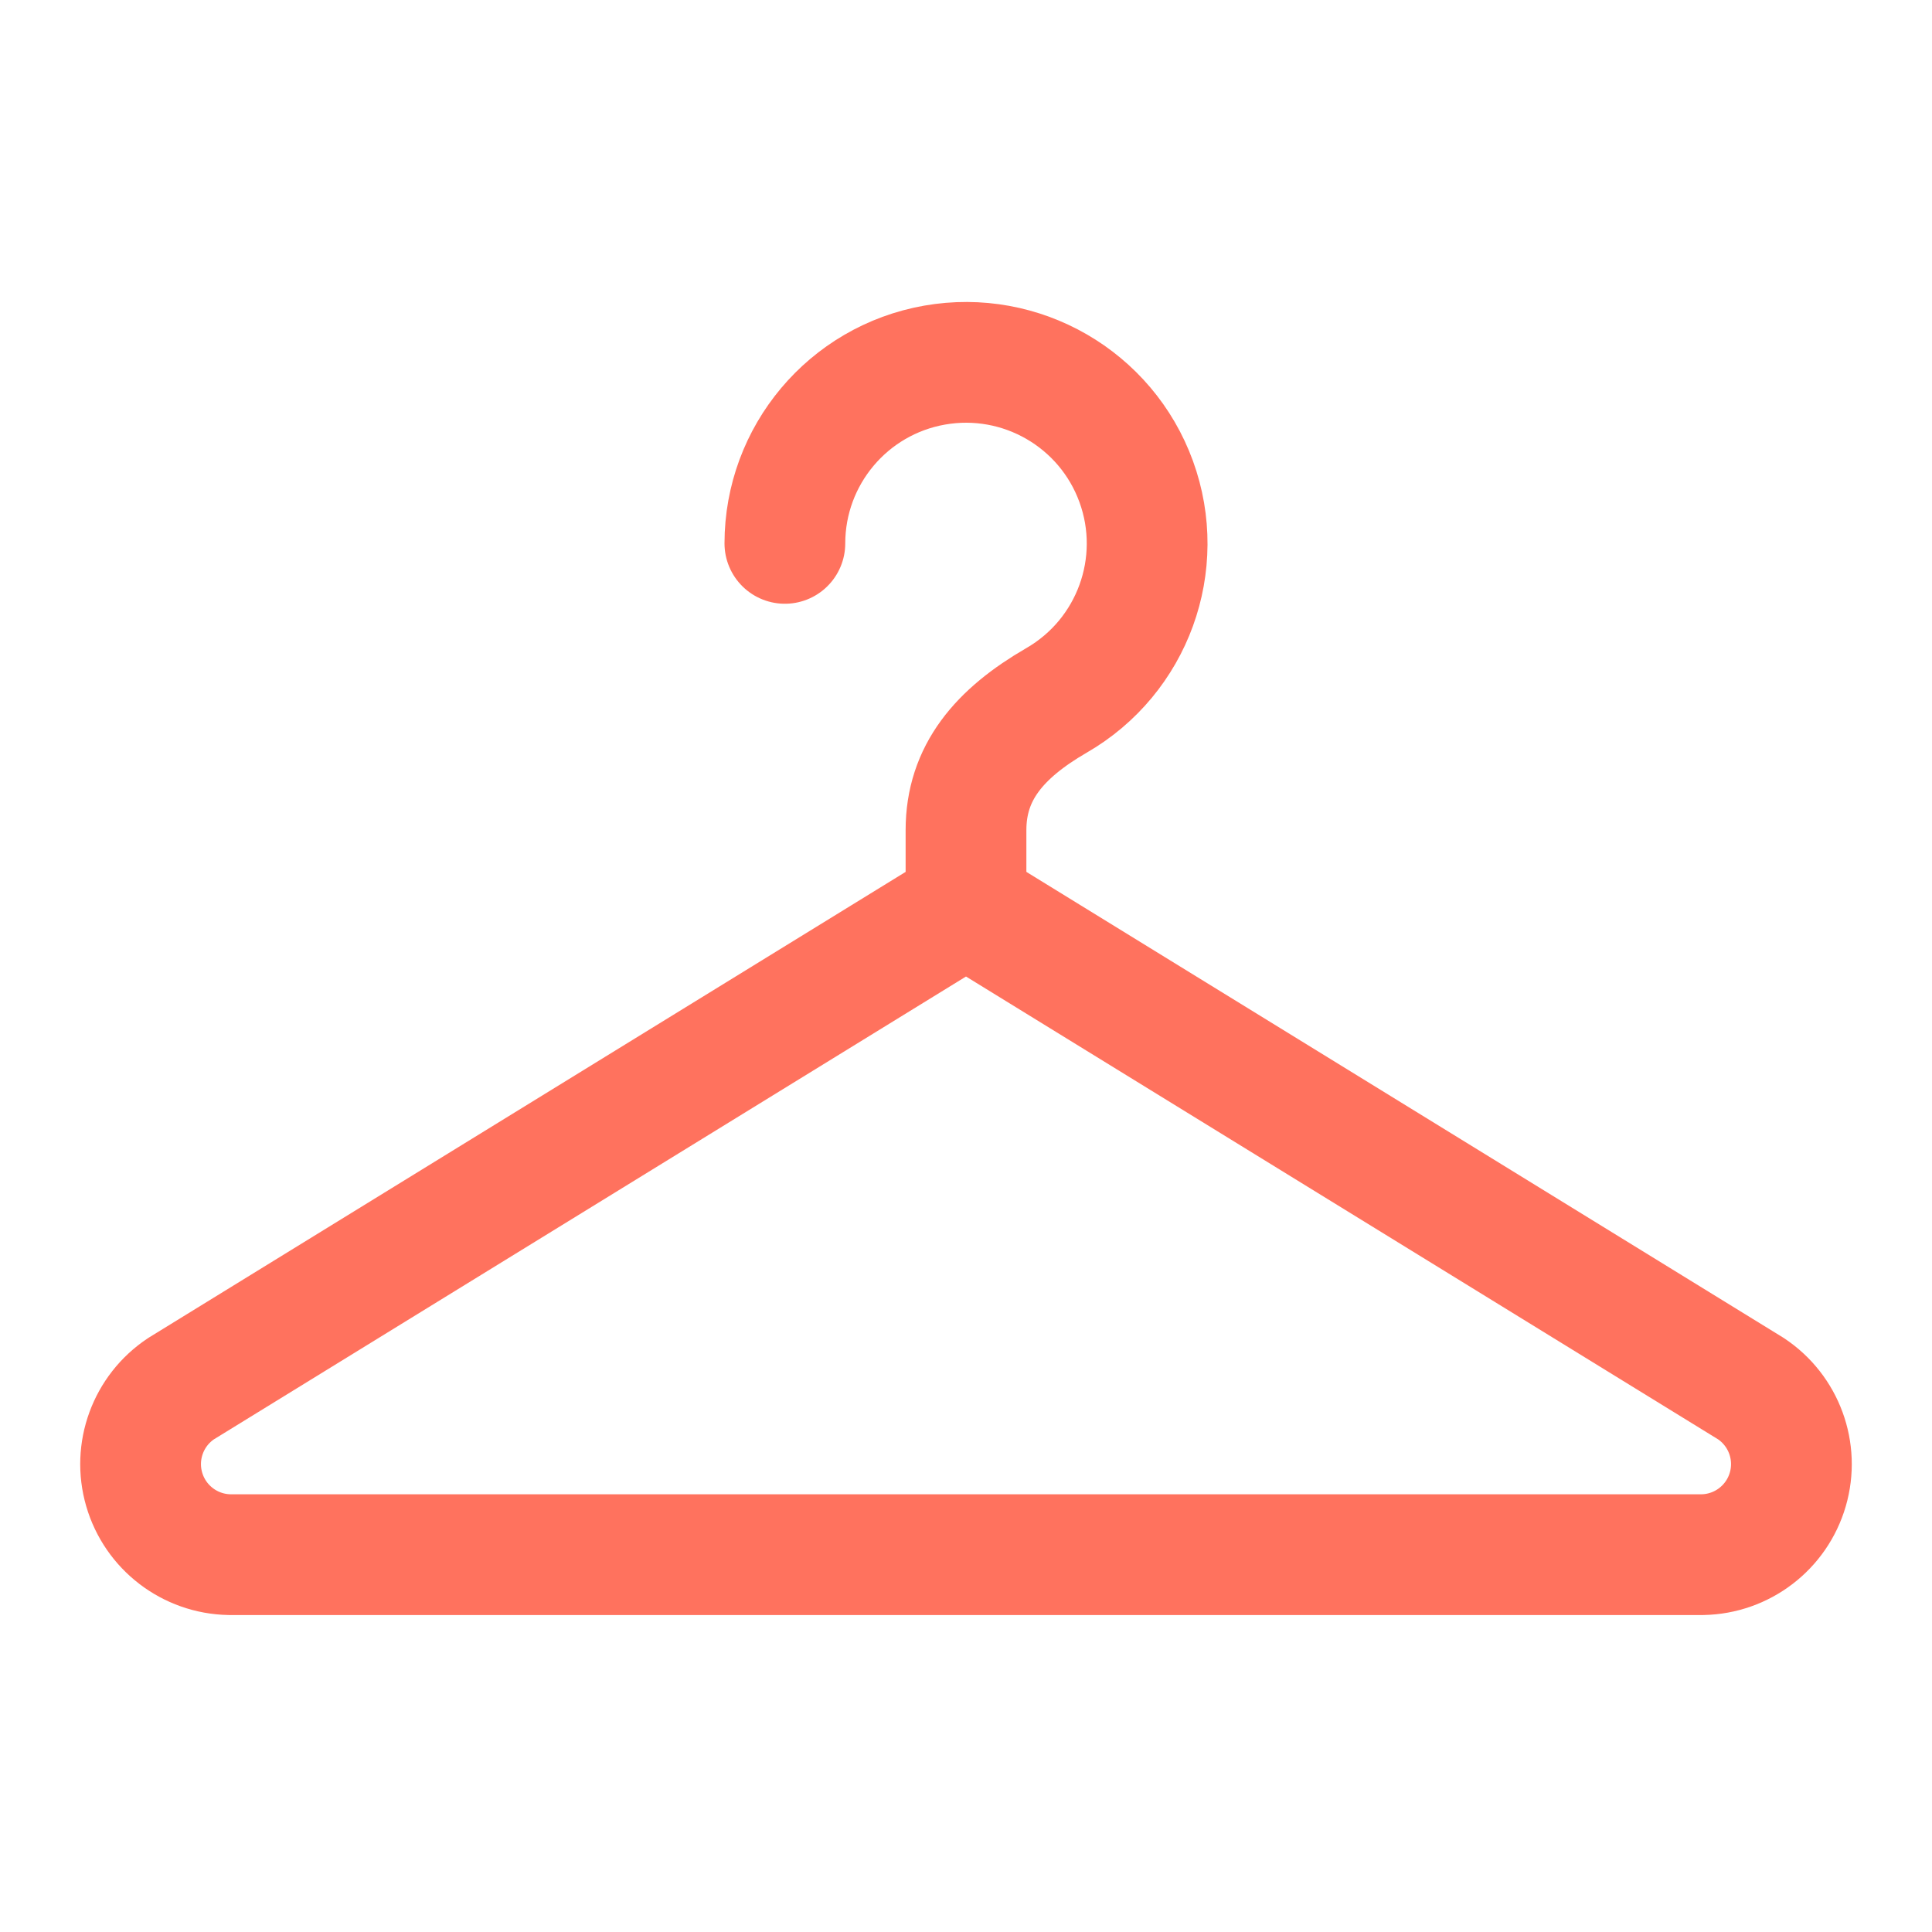
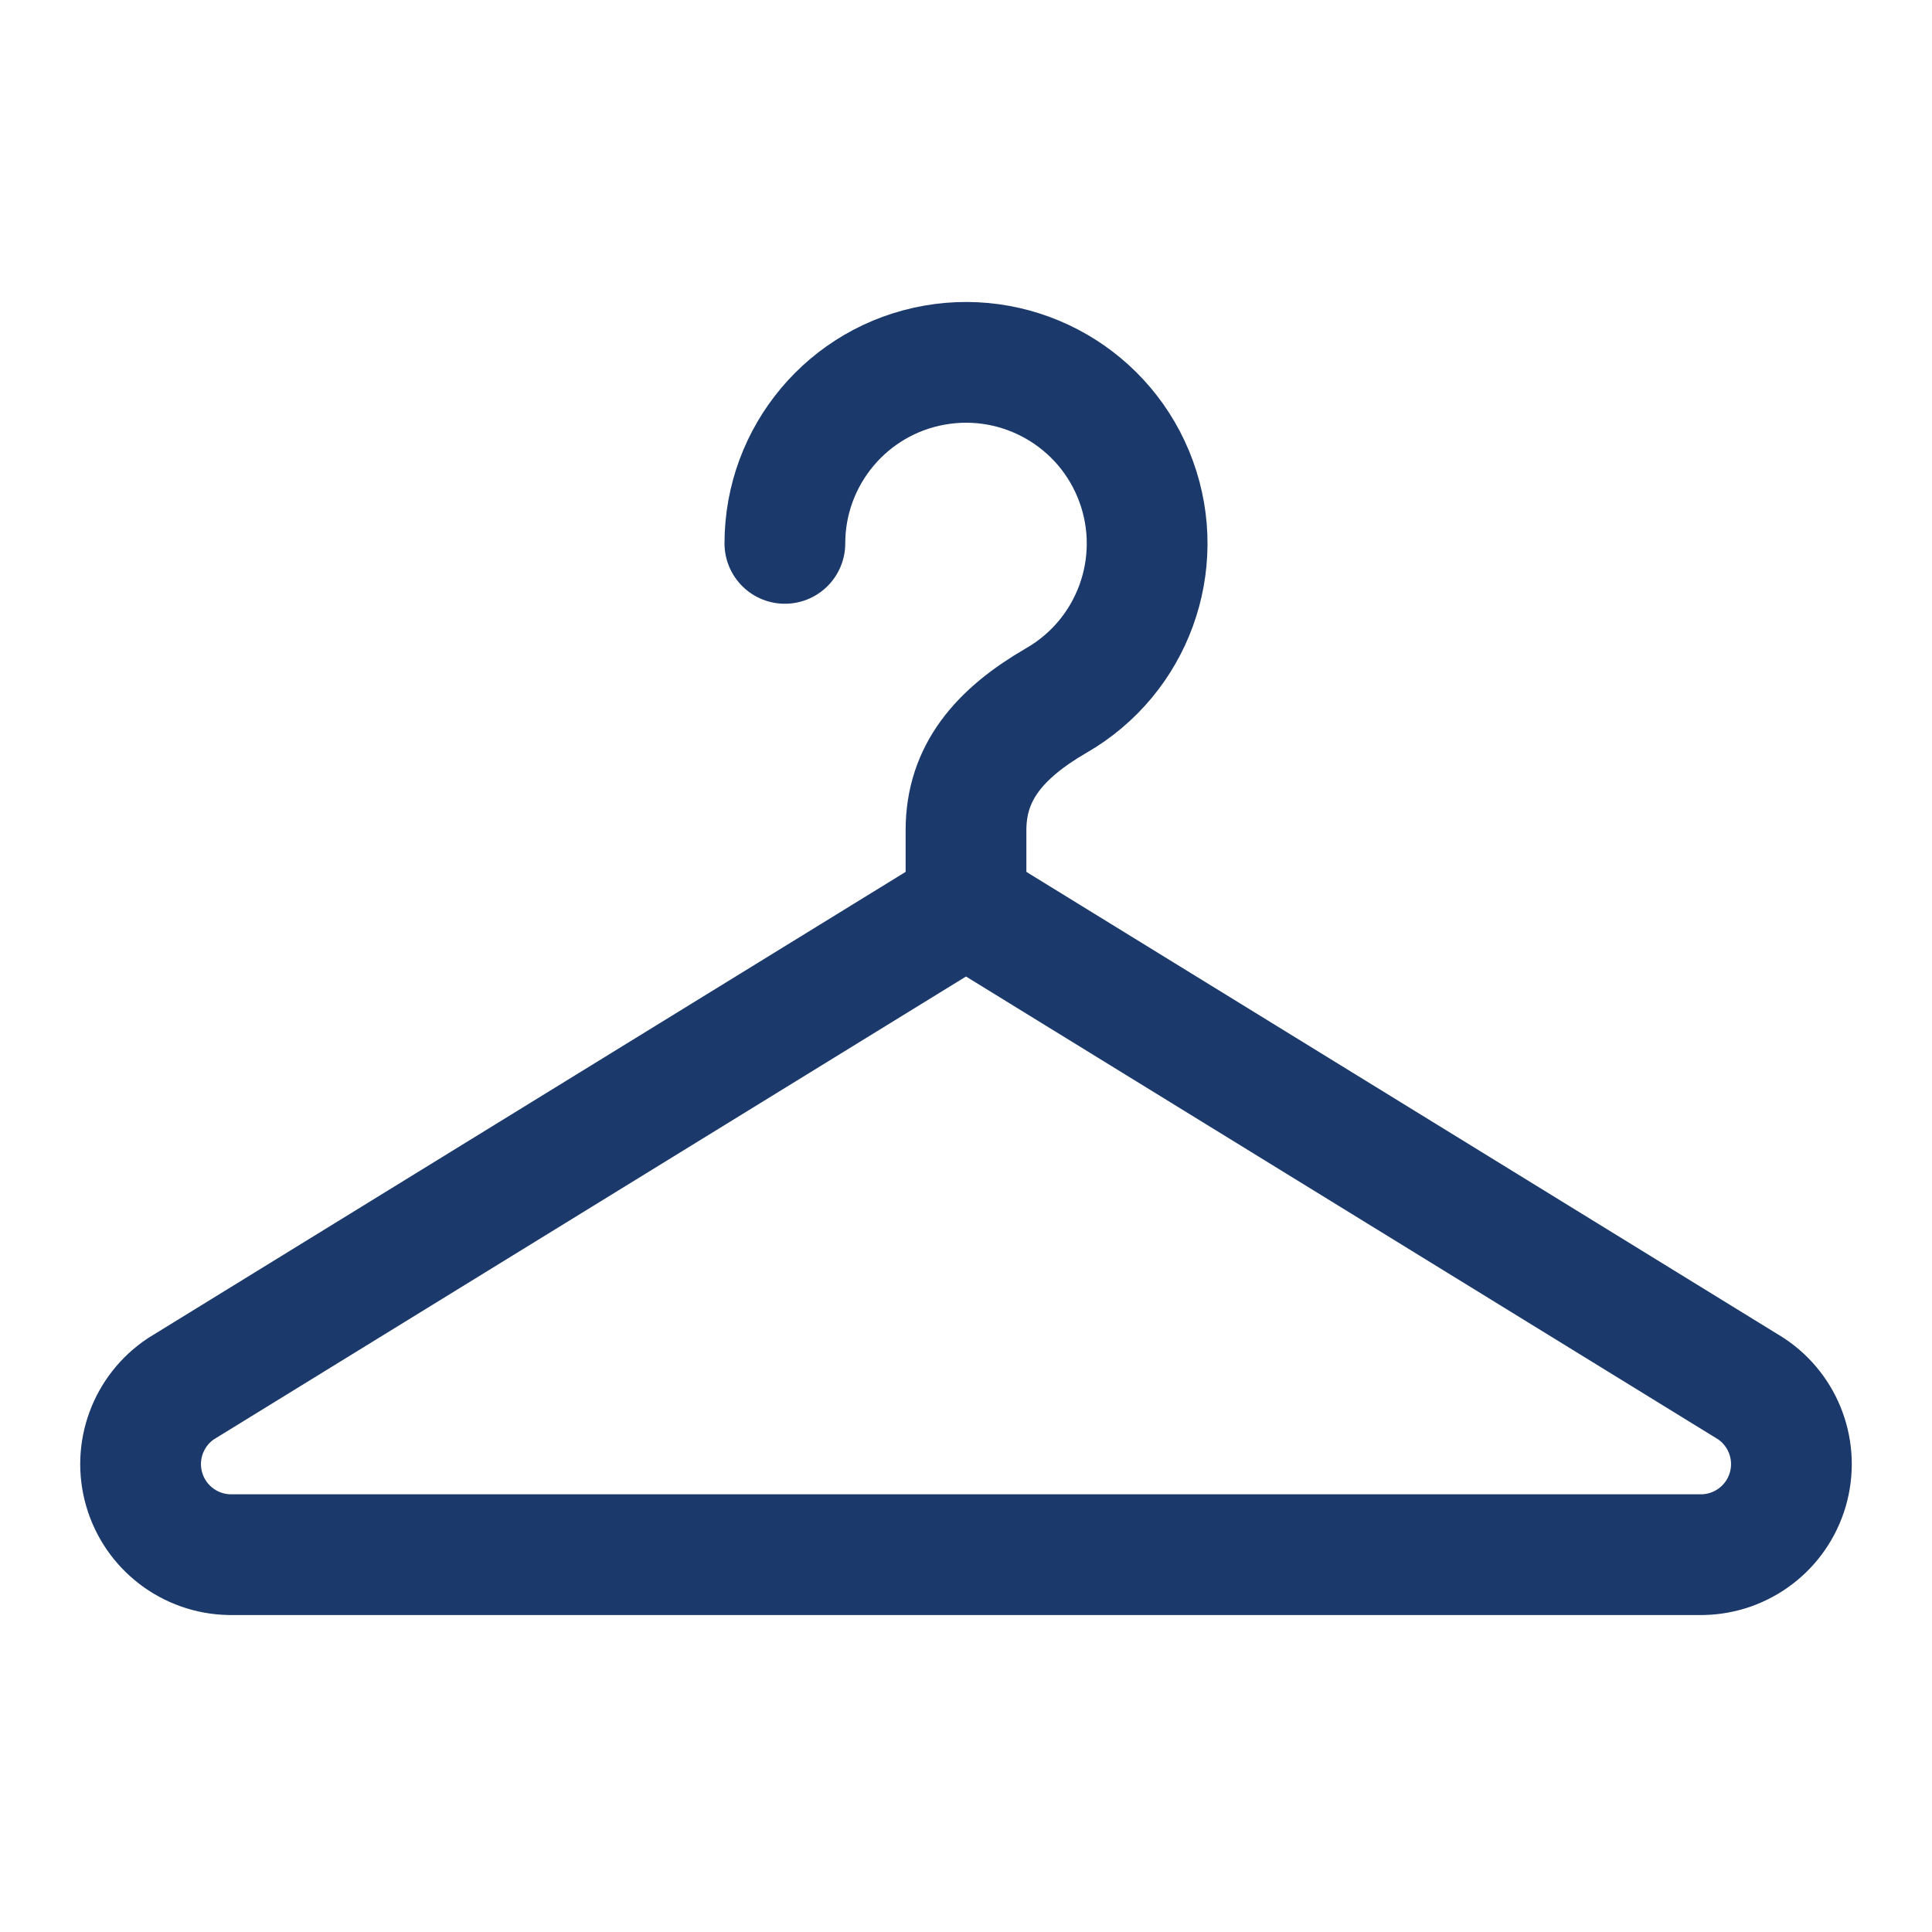
- <svg xmlns="http://www.w3.org/2000/svg" width="64" height="64" viewBox="0 0 64 64" fill="none" stroke="#FF725E" stroke-width="4" stroke-linecap="round" stroke-linejoin="round">
+ <svg xmlns="http://www.w3.org/2000/svg" width="64" height="64" viewBox="0 0 64 64" fill="none" stroke="#1B3A6B" stroke-width="4" stroke-linecap="round" stroke-linejoin="round">
  <path d="M26 18a6 6 0 1 1 9 5.2c-1.9 1.1-3 2.4-3 4.3V30" />
  <path d="M32 30 6 46a3 3 0 0 0 1.6 5.5h48.8A3 3 0 0 0 58 46z" />
</svg>
